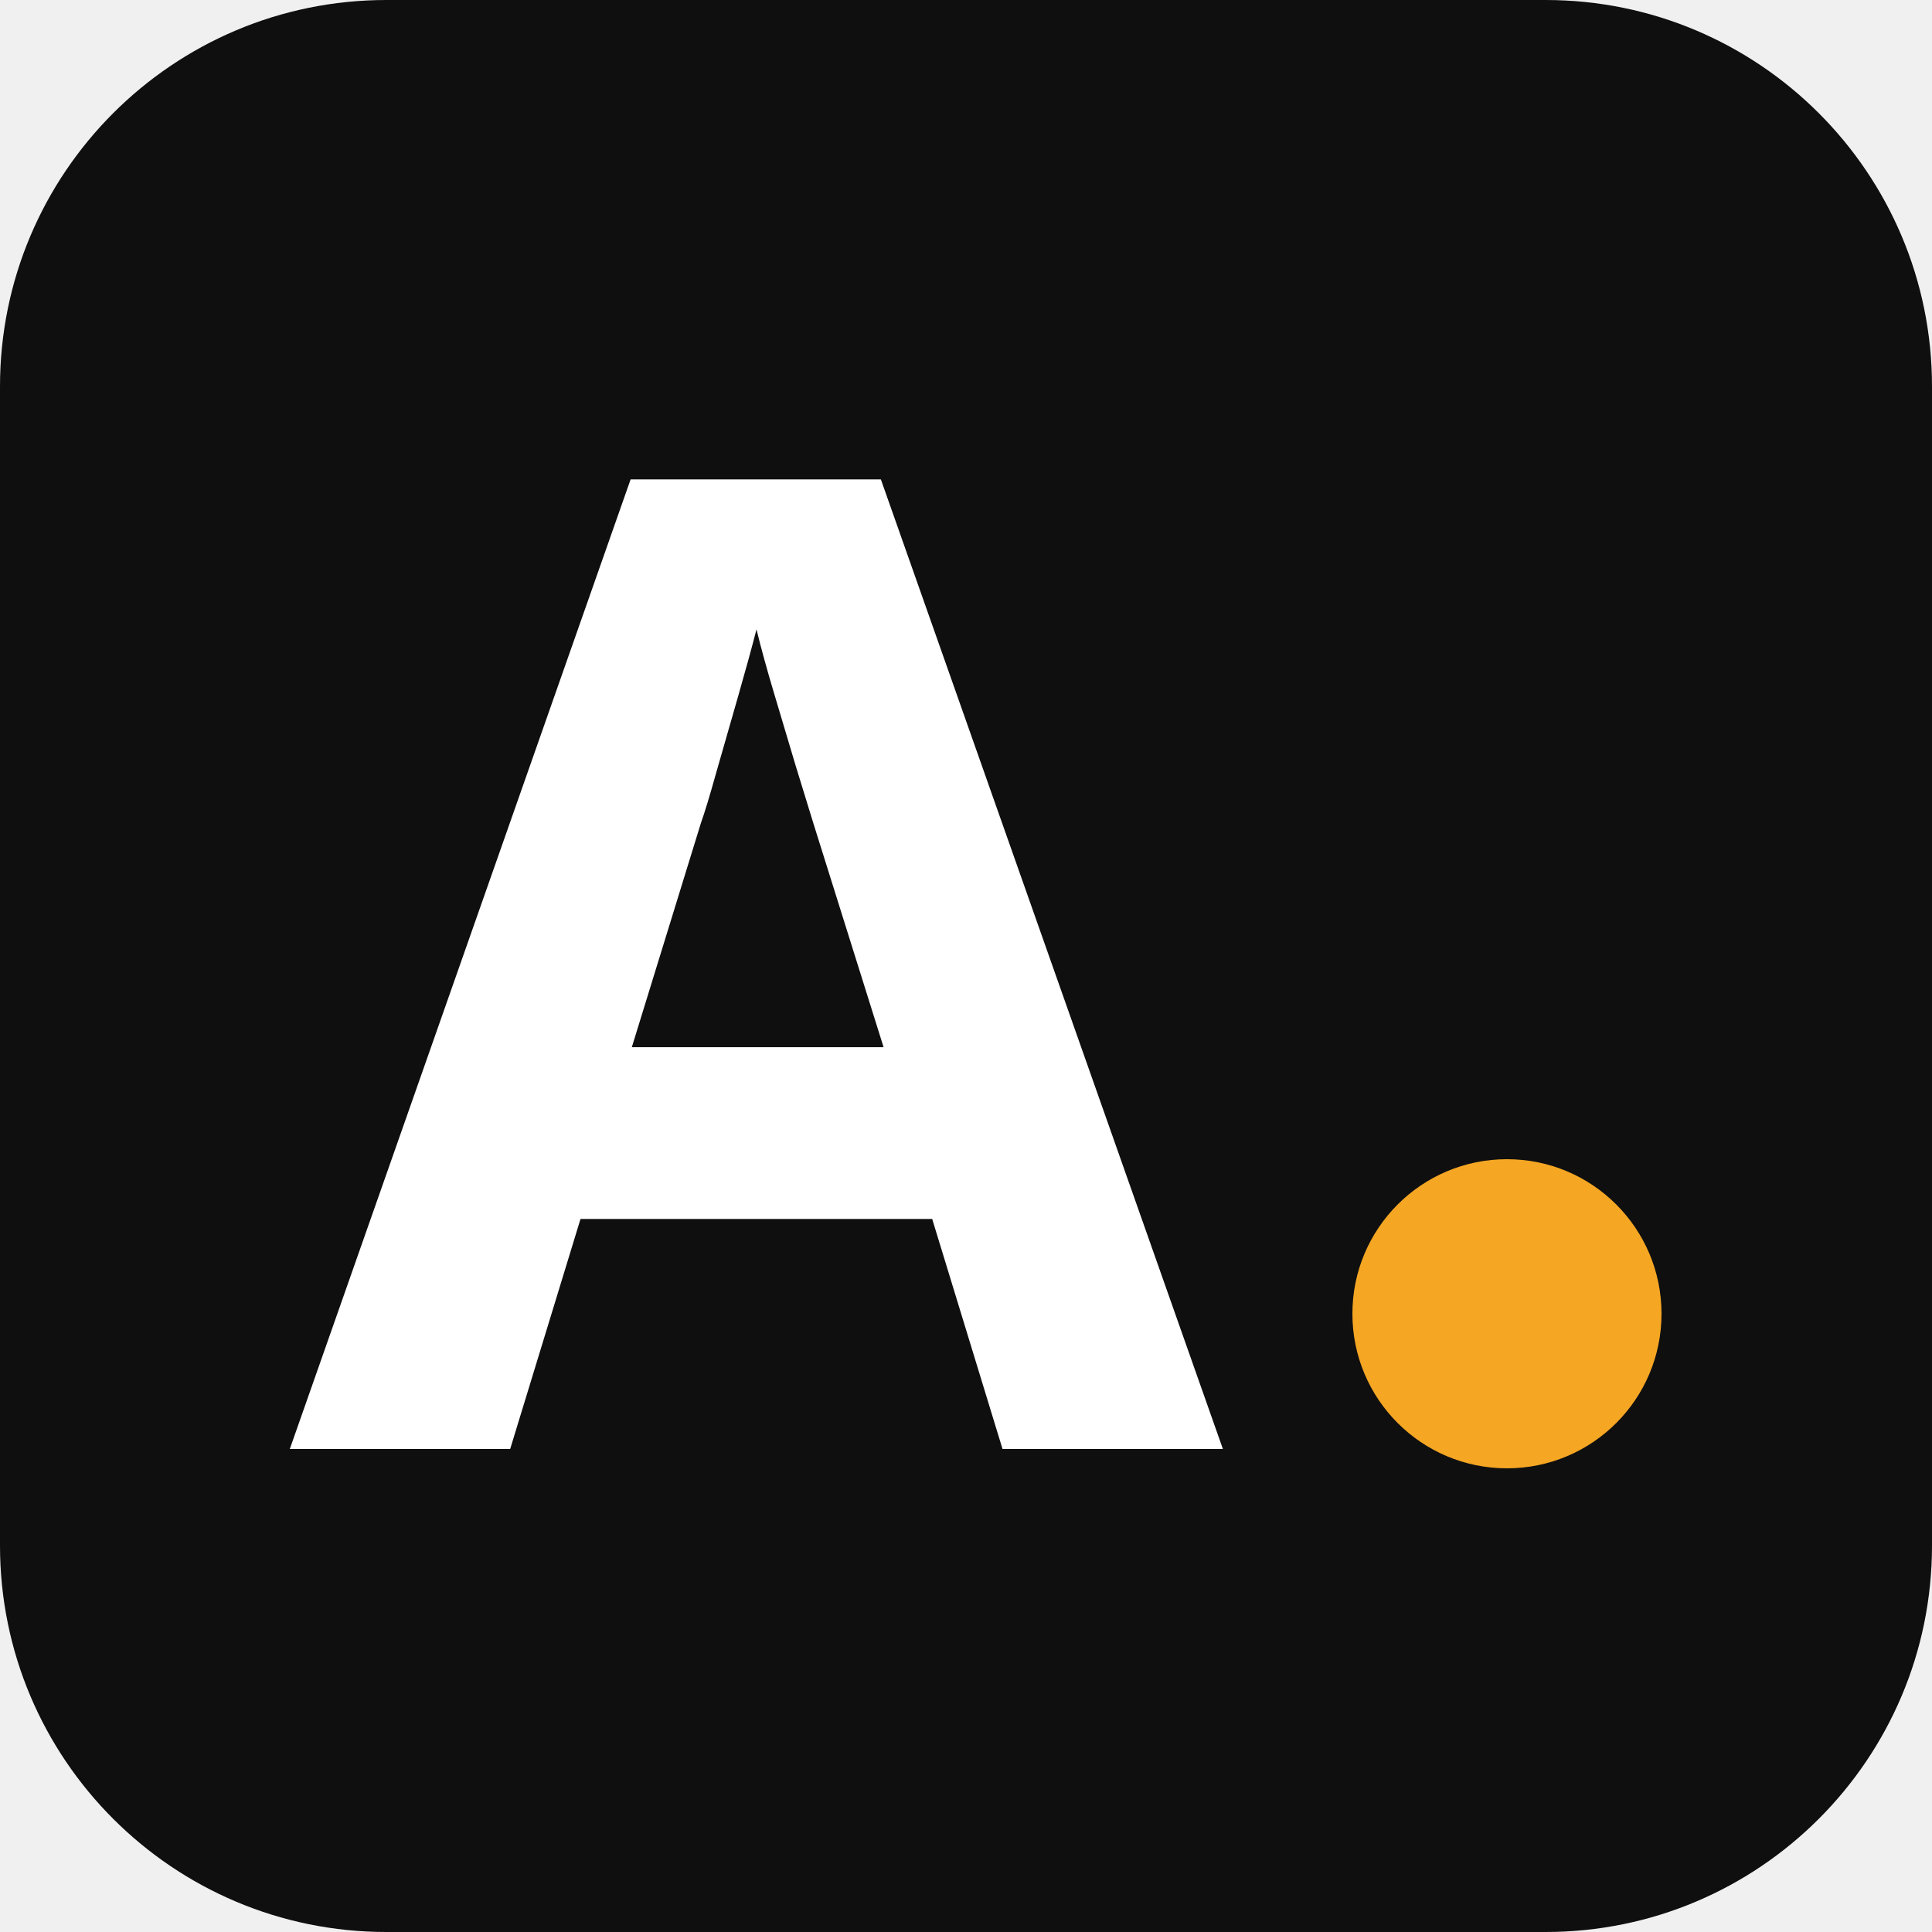
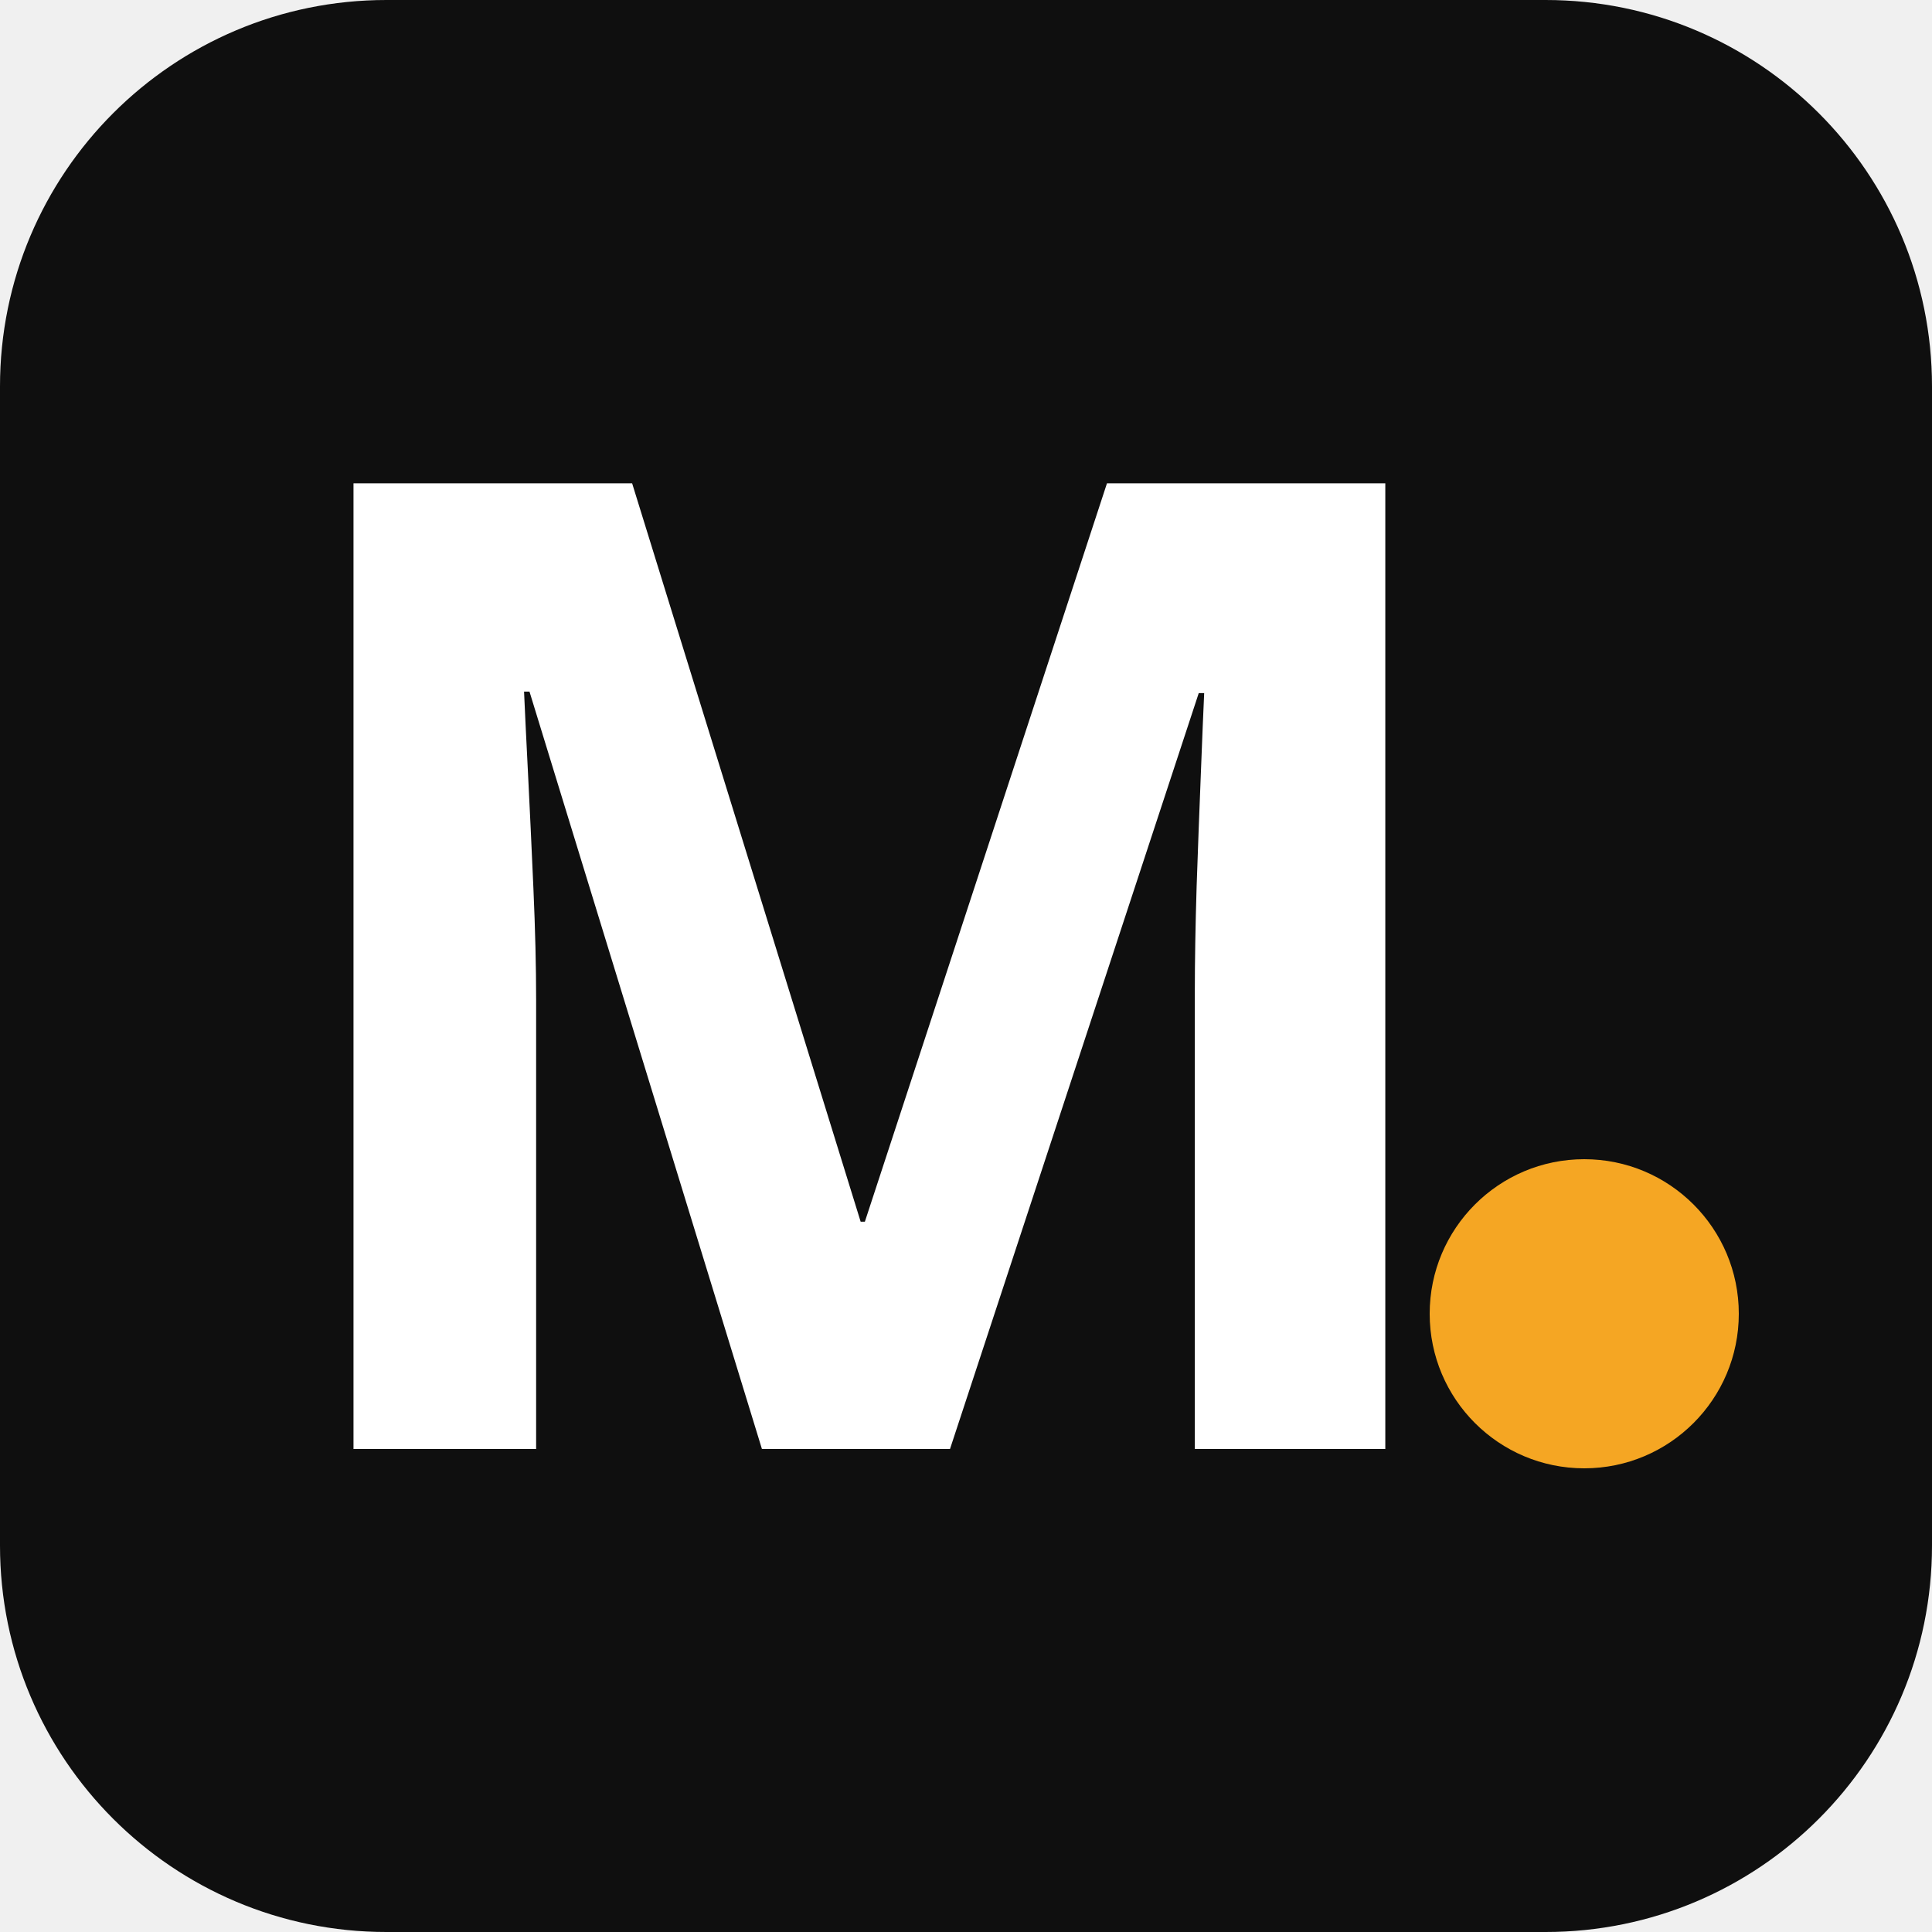
<svg xmlns="http://www.w3.org/2000/svg" viewBox="0 0 100 100">
  <rect width="100" height="100" rx="20" fill="#0f0f0f" />
-   <text x="15" y="75" font-family="sans-serif" font-weight="bold" font-size="70" fill="#ffffff">A</text>
-   <circle cx="78" cy="68" r="8" fill="#f5a623" />
+   <text x="12" y="75" font-family="sans-serif" font-weight="bold" font-size="70" fill="#ffffff">M</text>
+   <circle cx="82" cy="68" r="8" fill="#f5a623" />
</svg>
